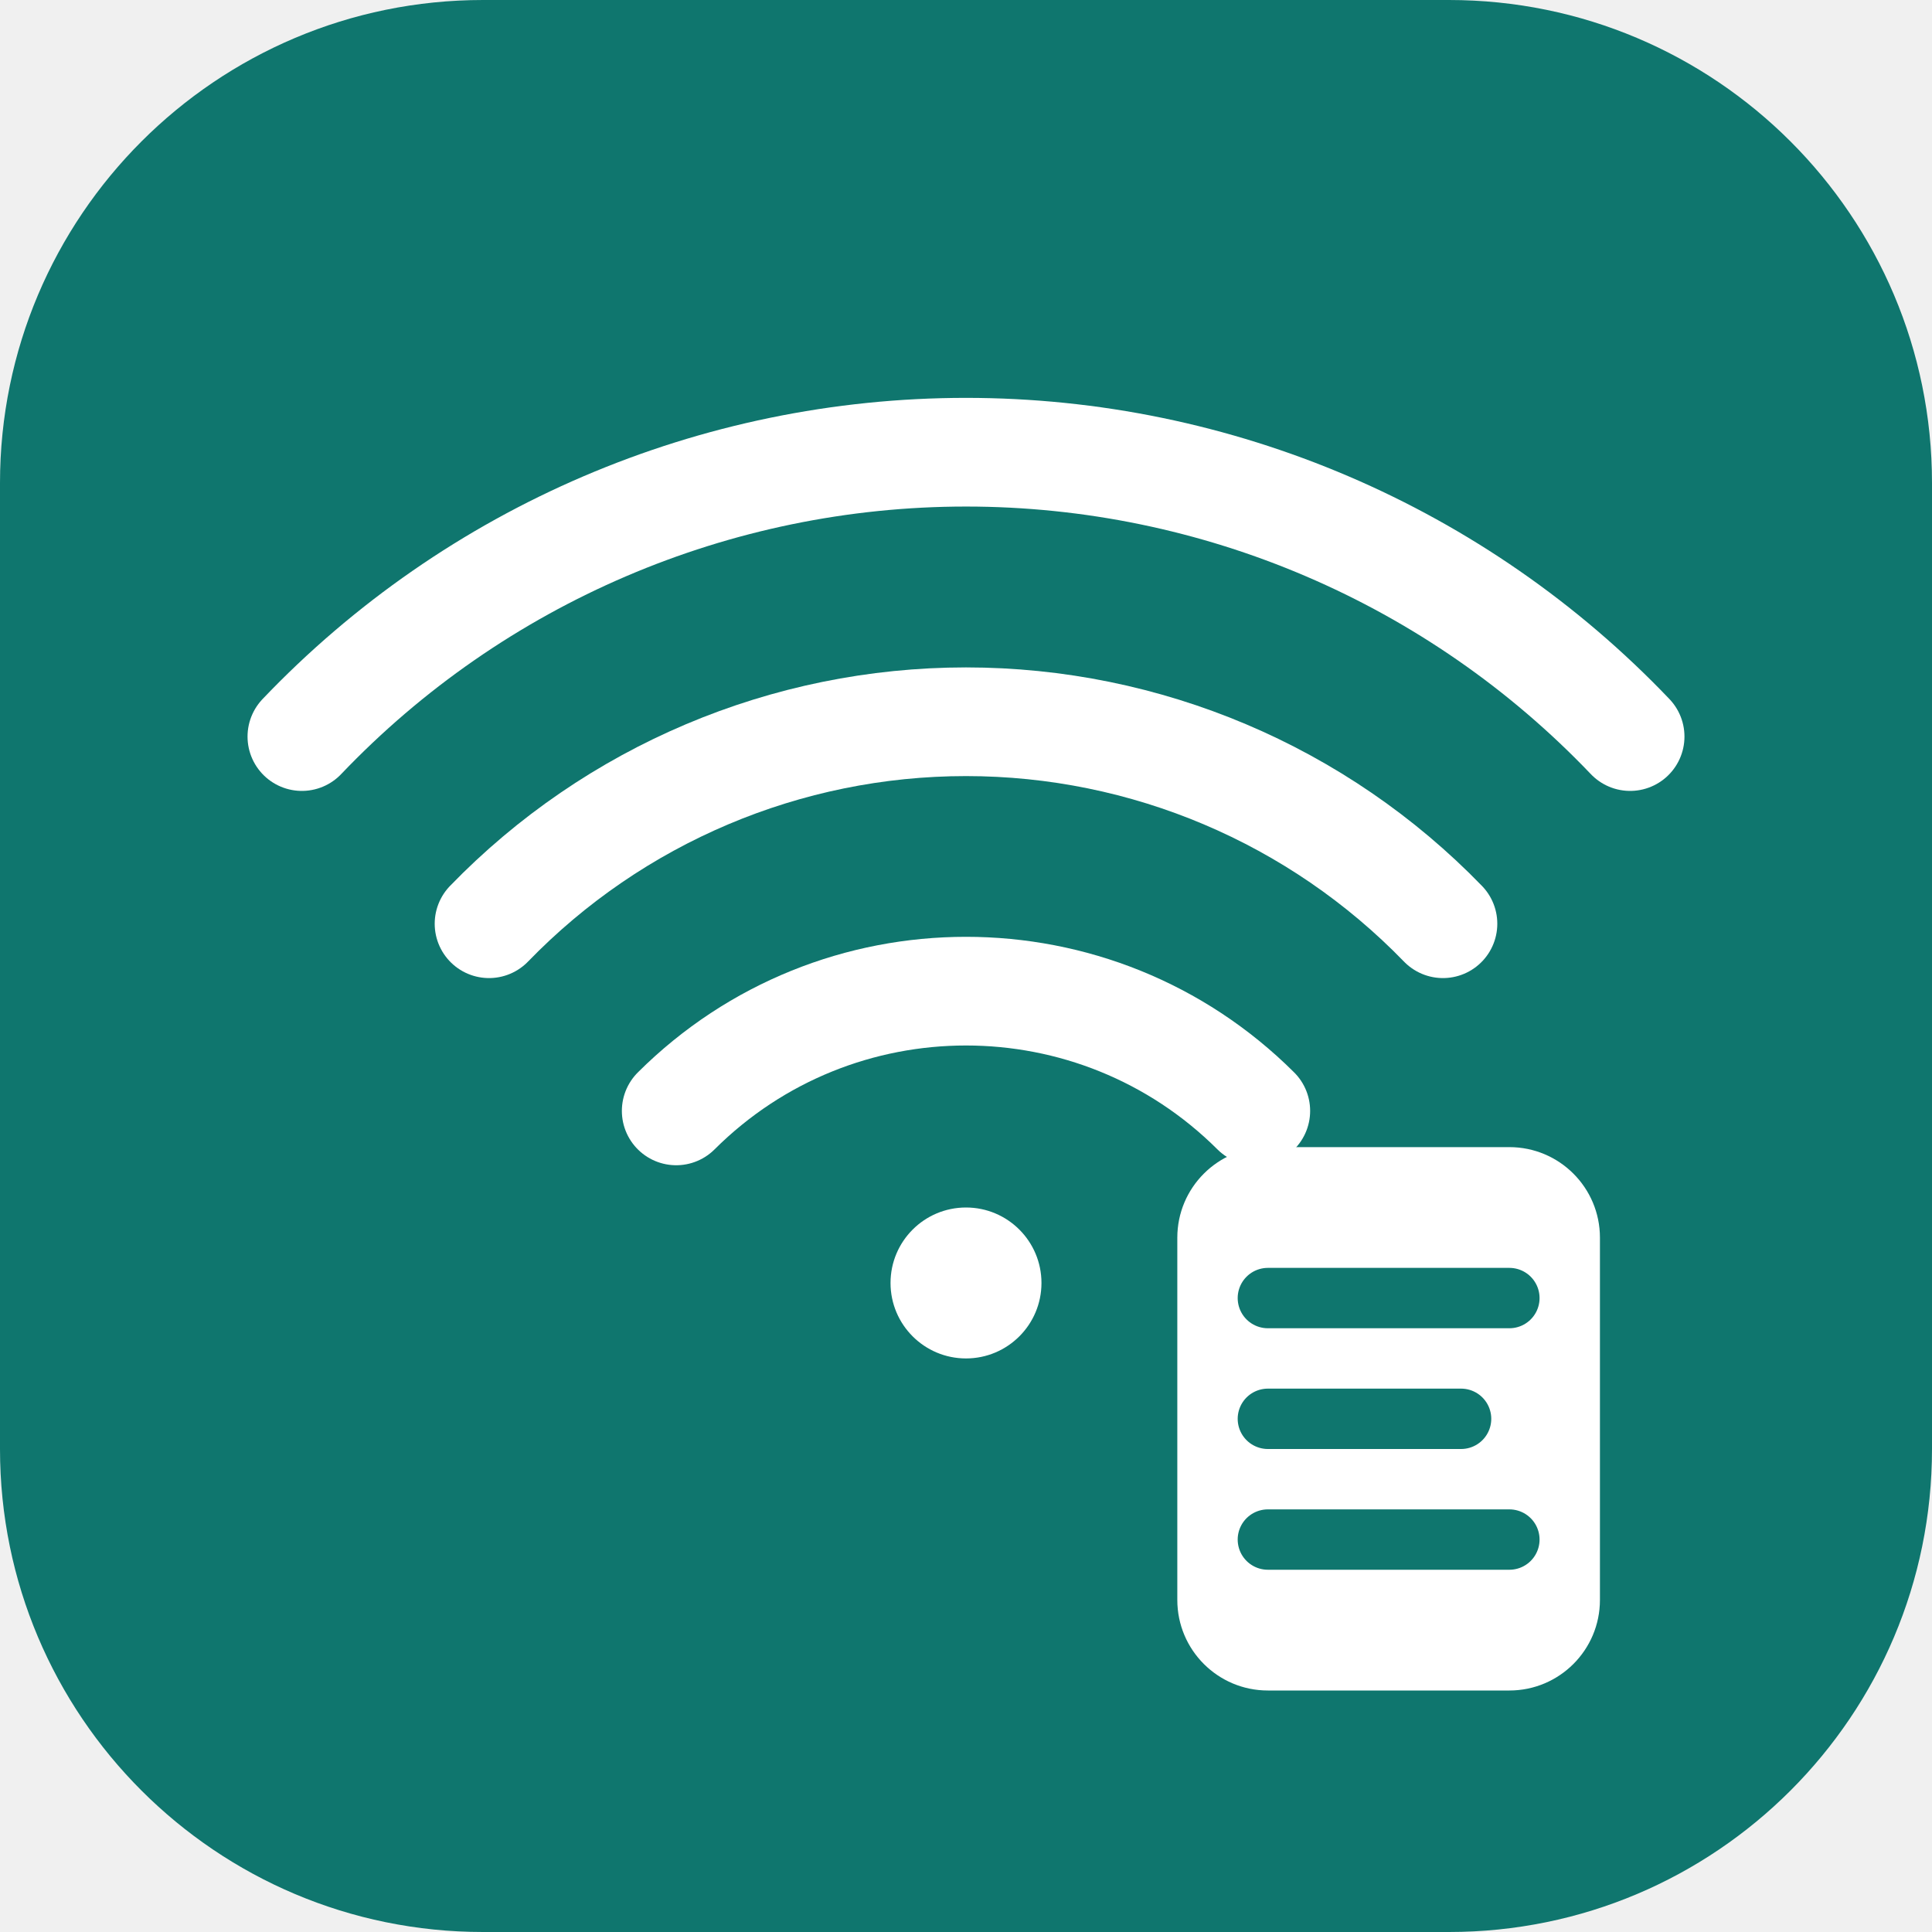
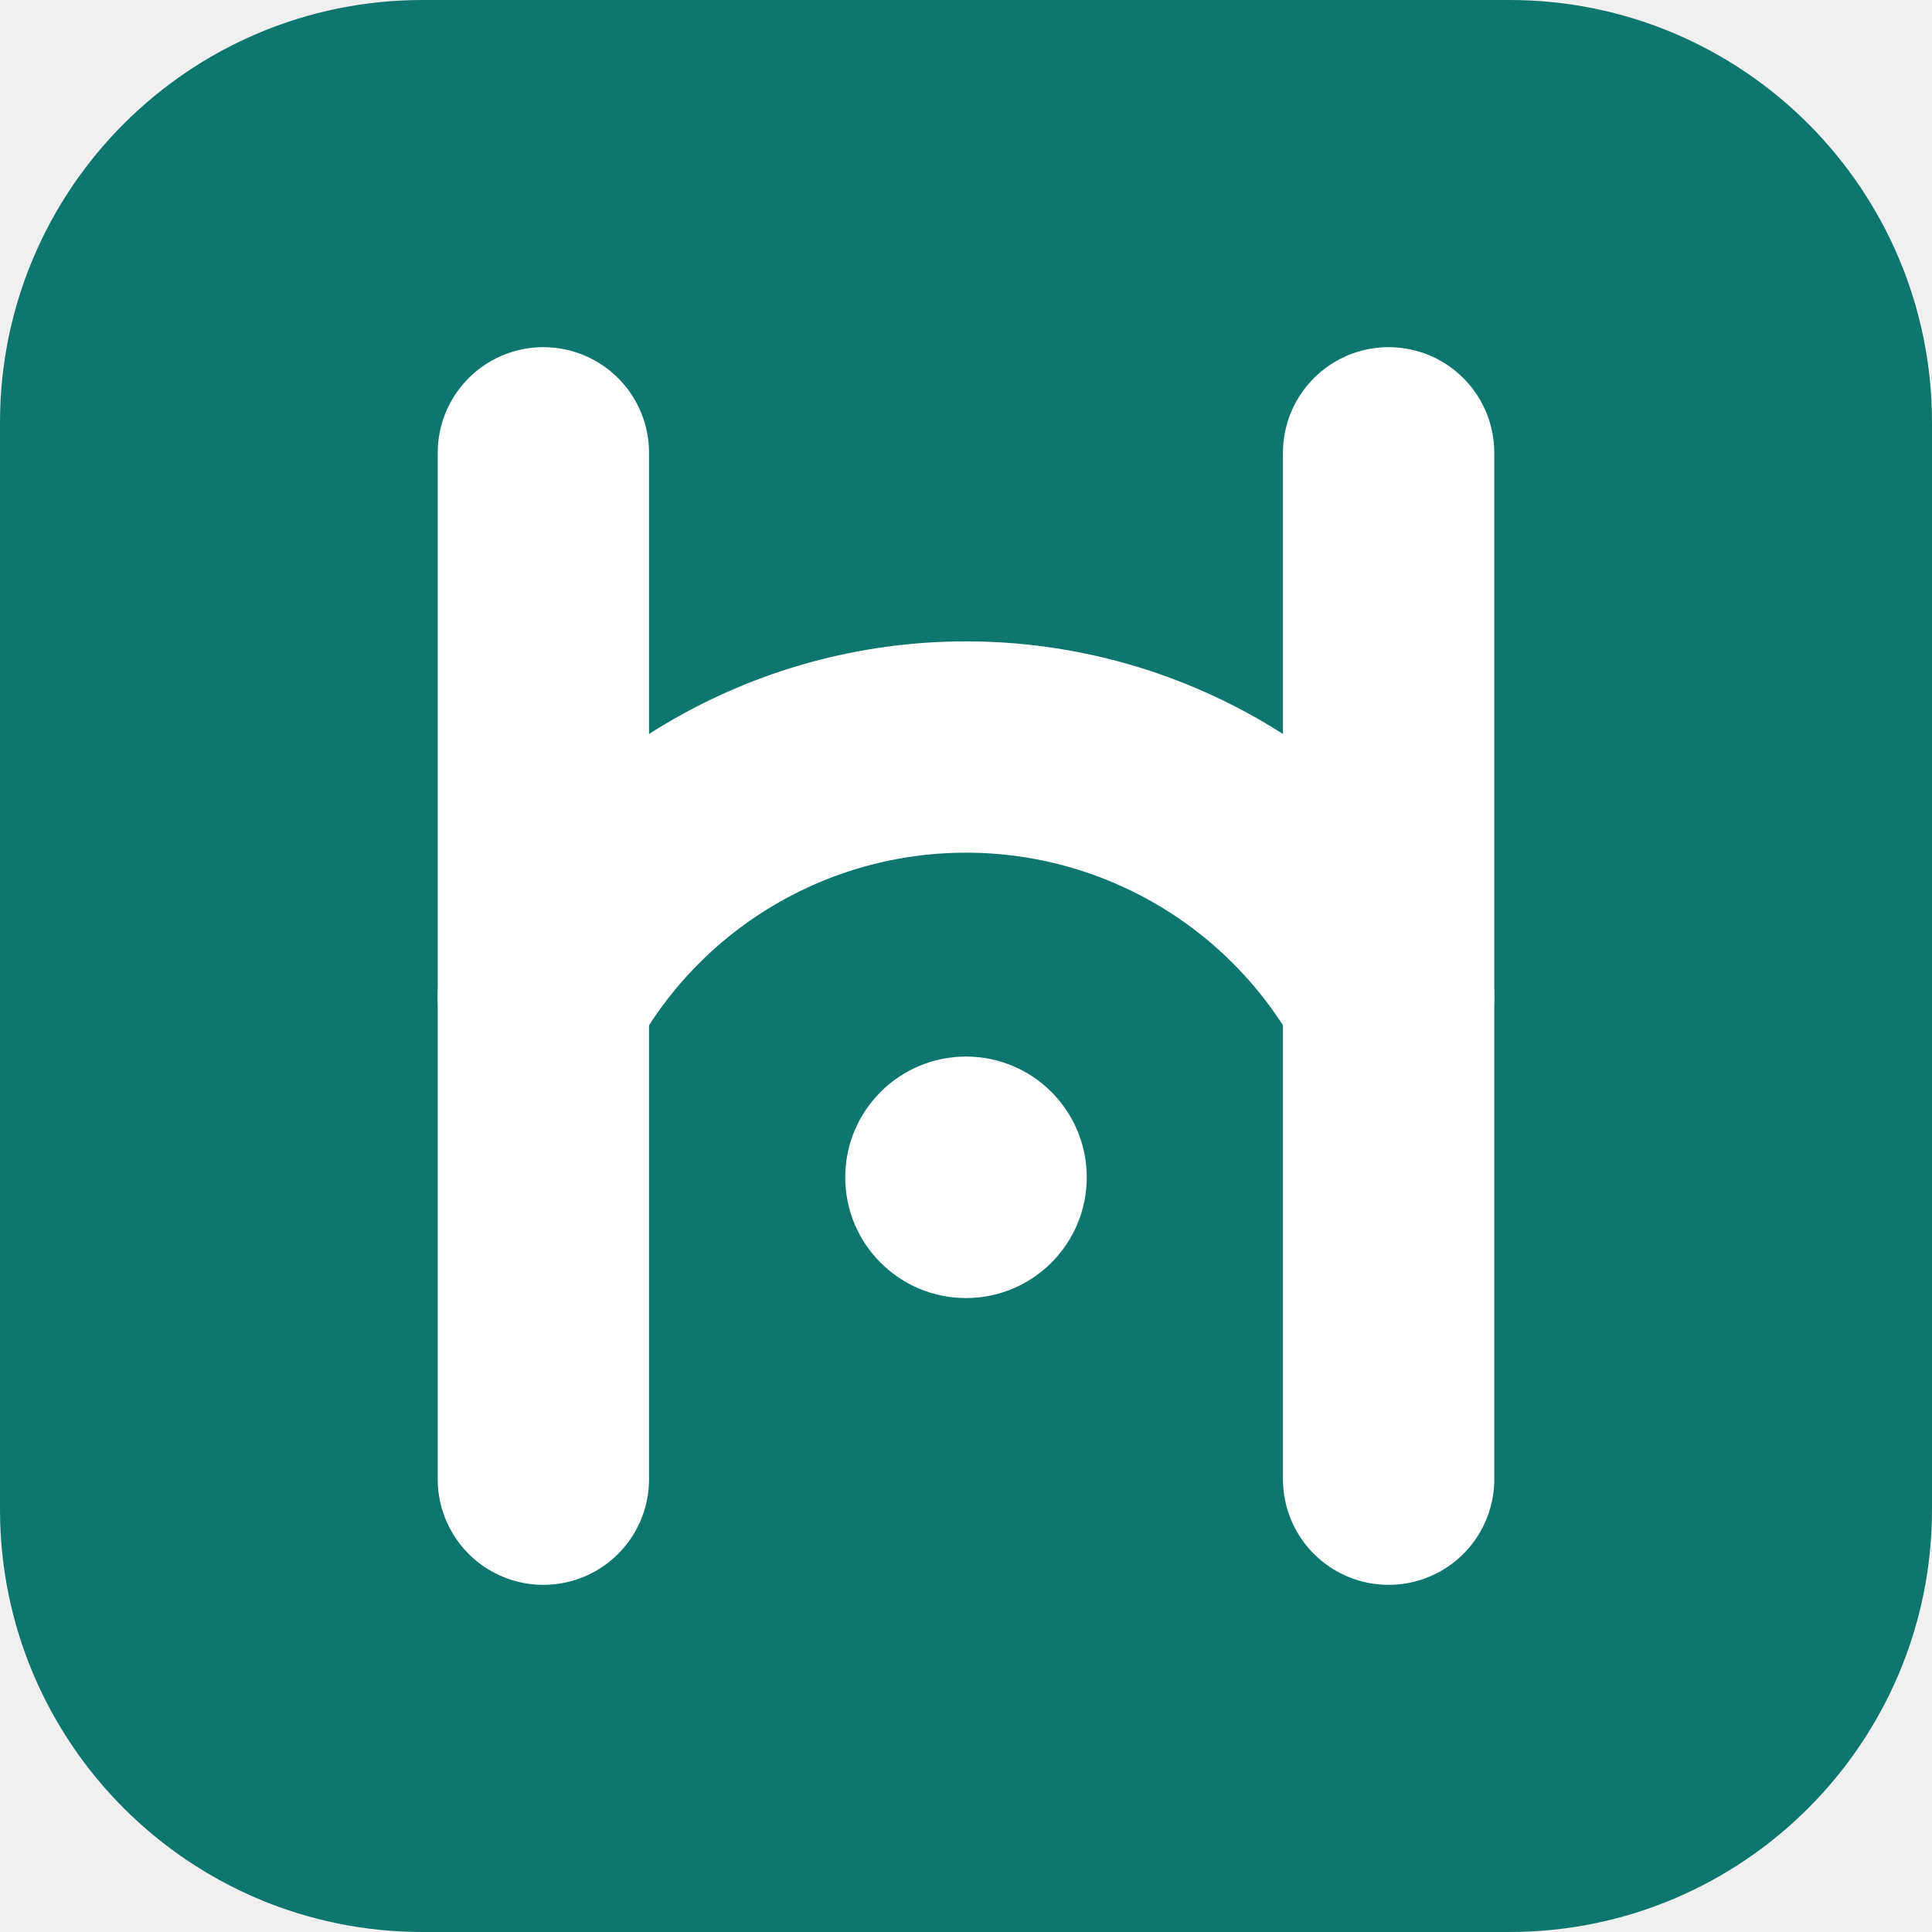
- <svg xmlns="http://www.w3.org/2000/svg" viewBox="0 0 32 32" fill="none">
-   <rect width="32" height="32" rx="8" fill="#0F766E" />
-   <path d="M16 22.5a1.25 1.25 0 1 0 0-2.5 1.25 1.25 0 0 0 0 2.5Z" fill="#FFFFFF" />
-   <path d="M11.2 18.4a6.8 6.8 0 0 1 9.6 0" stroke="#FFFFFF" stroke-width="1.8" stroke-linecap="round" />
-   <path d="M8.1 15.3a11 11 0 0 1 15.8 0" stroke="#FFFFFF" stroke-width="1.8" stroke-linecap="round" />
-   <path d="M5 12.2a15.2 15.2 0 0 1 22 0" stroke="#FFFFFF" stroke-width="1.8" stroke-linecap="round" />
-   <rect x="19.5" y="19" width="7" height="9" rx="1.5" fill="#FFFFFF" />
-   <path d="M21 21.5h4M21 23.5h3.2M21 25.5h4" stroke="#0F766E" stroke-width="1" stroke-linecap="round" />
+ <svg xmlns="http://www.w3.org/2000/svg" viewBox="0 0 64 64" role="img" aria-label="HashiFi">
+   <rect width="64" height="64" rx="14" fill="#0F766E" />
+   <g fill="none" stroke="#FFFFFF" stroke-linecap="round" stroke-width="7">
+     <path d="M18 15v34" />
+     <path d="M46 15v34" />
+     <path d="M18 33a16 16 0 0 1 28 0" />
+   </g>
+   <circle cx="32" cy="39" r="4" fill="#FFFFFF" />
</svg>
